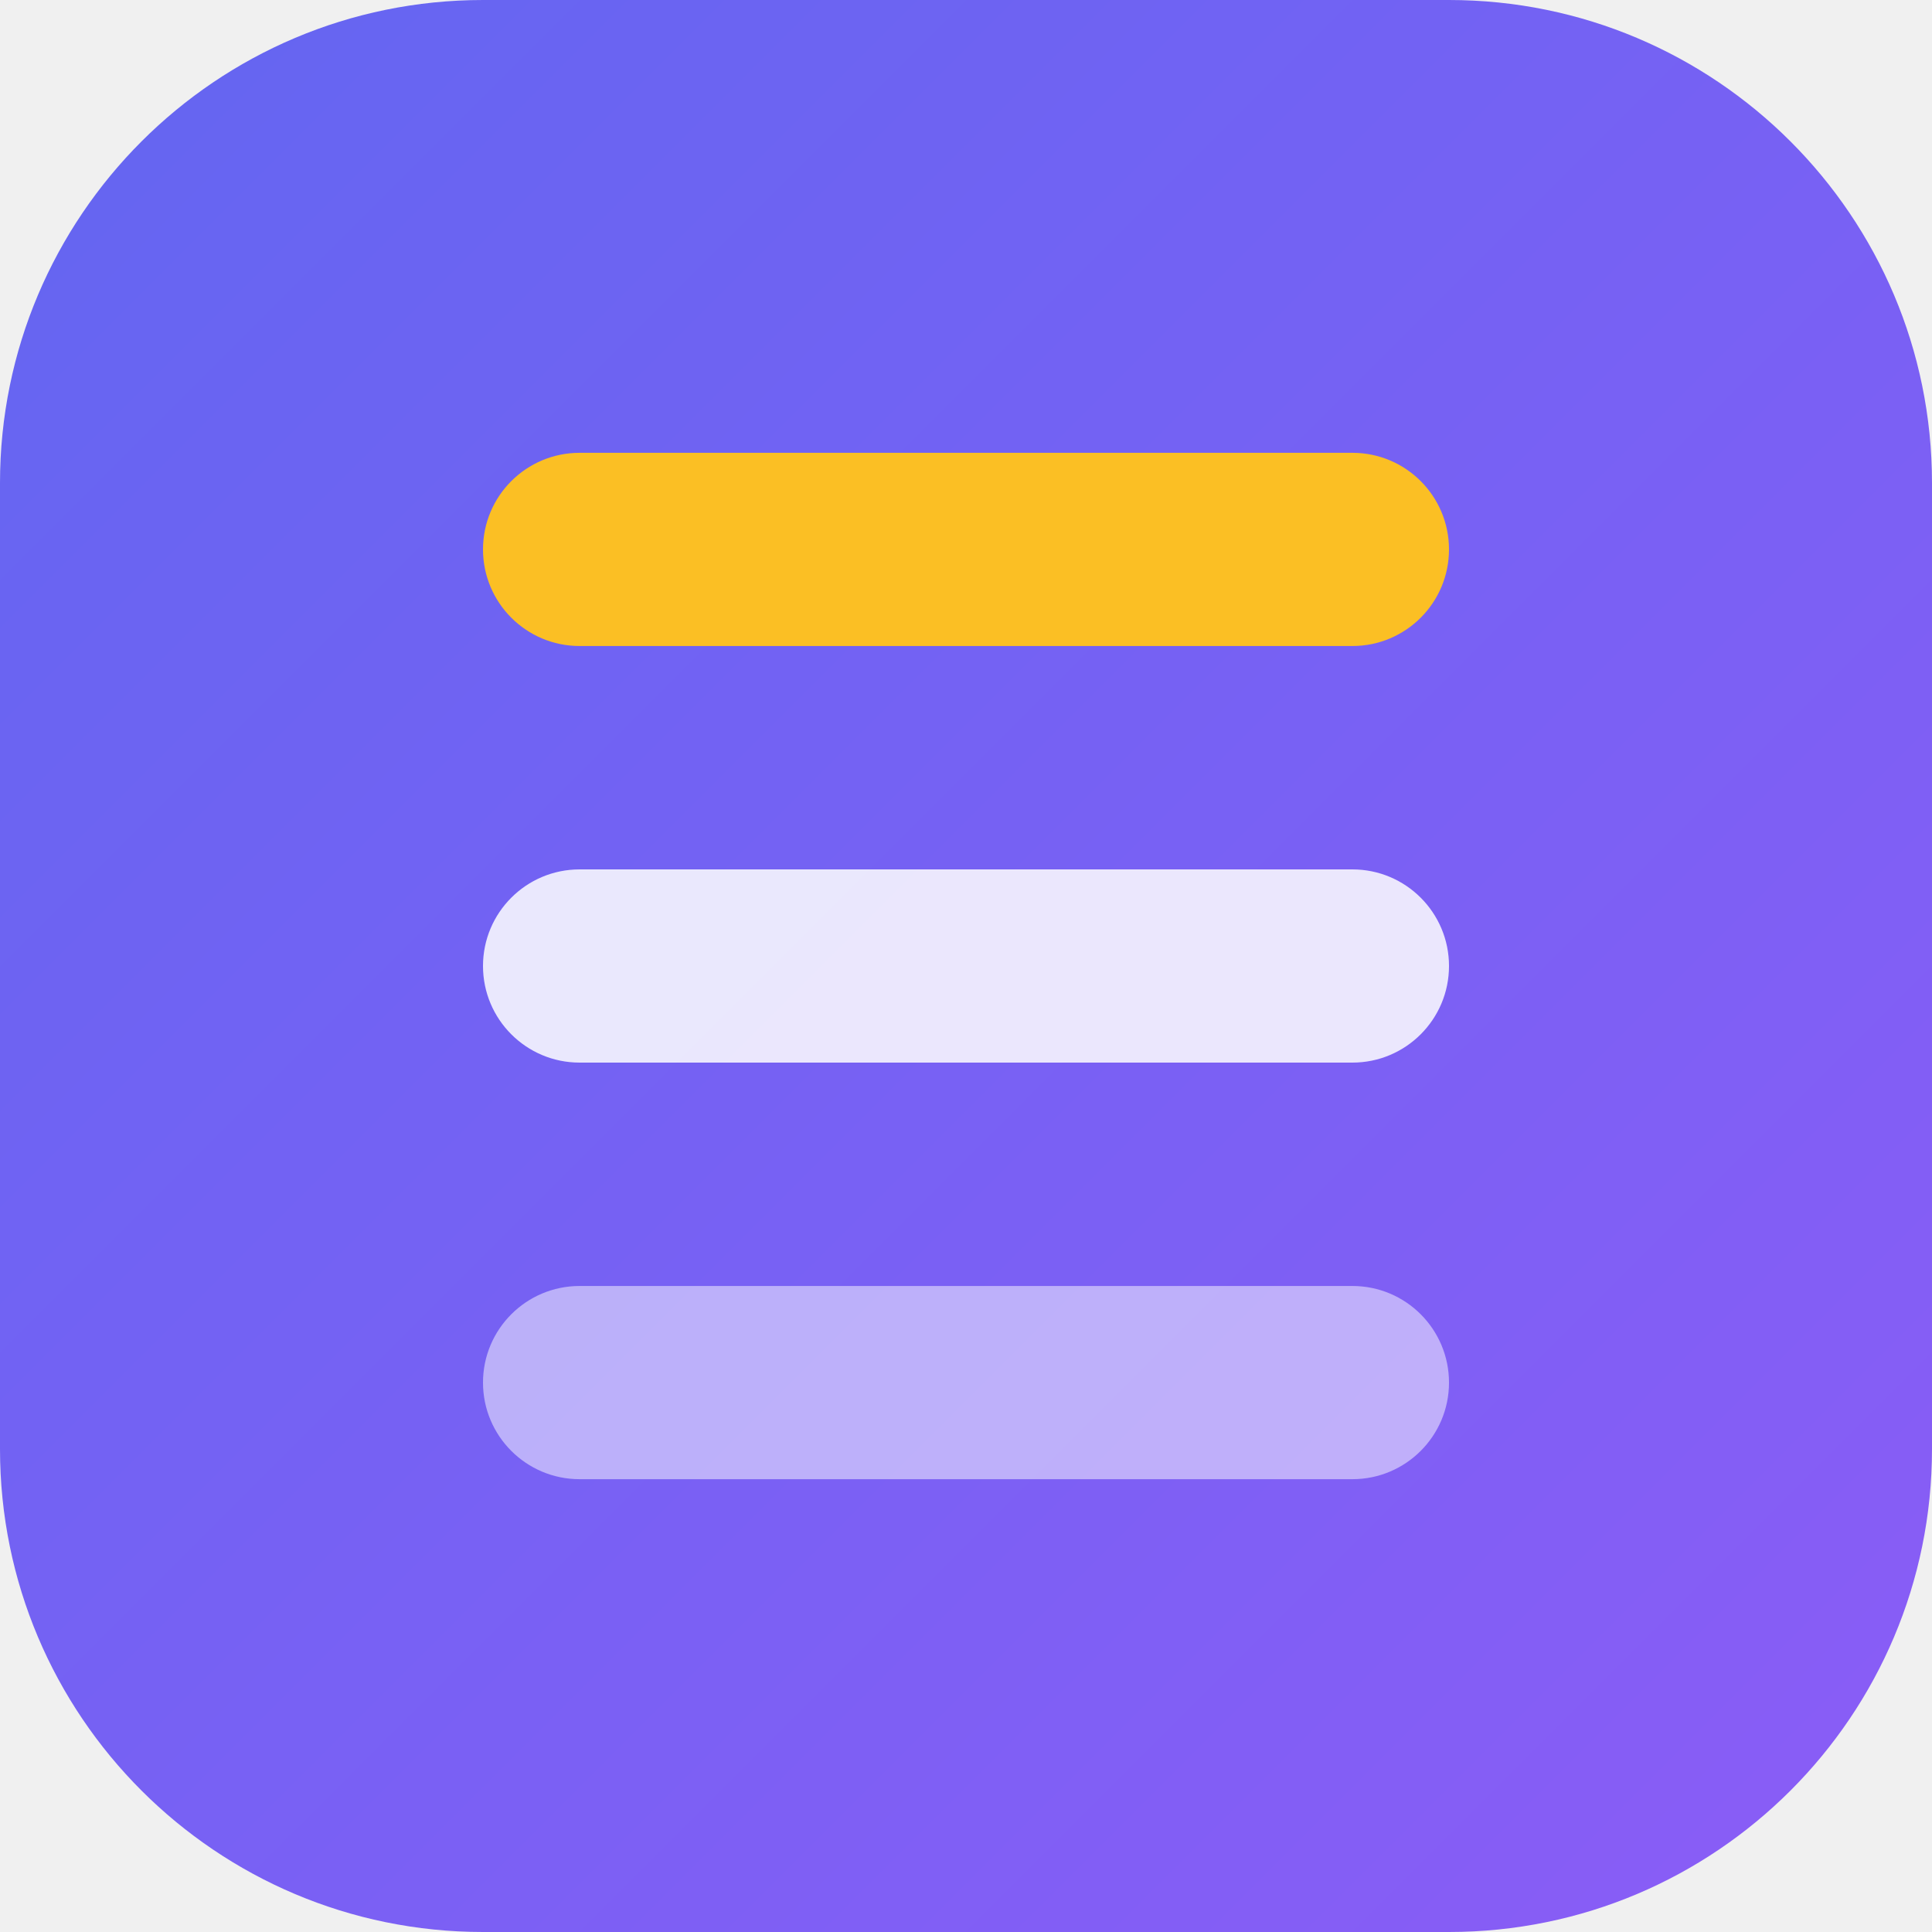
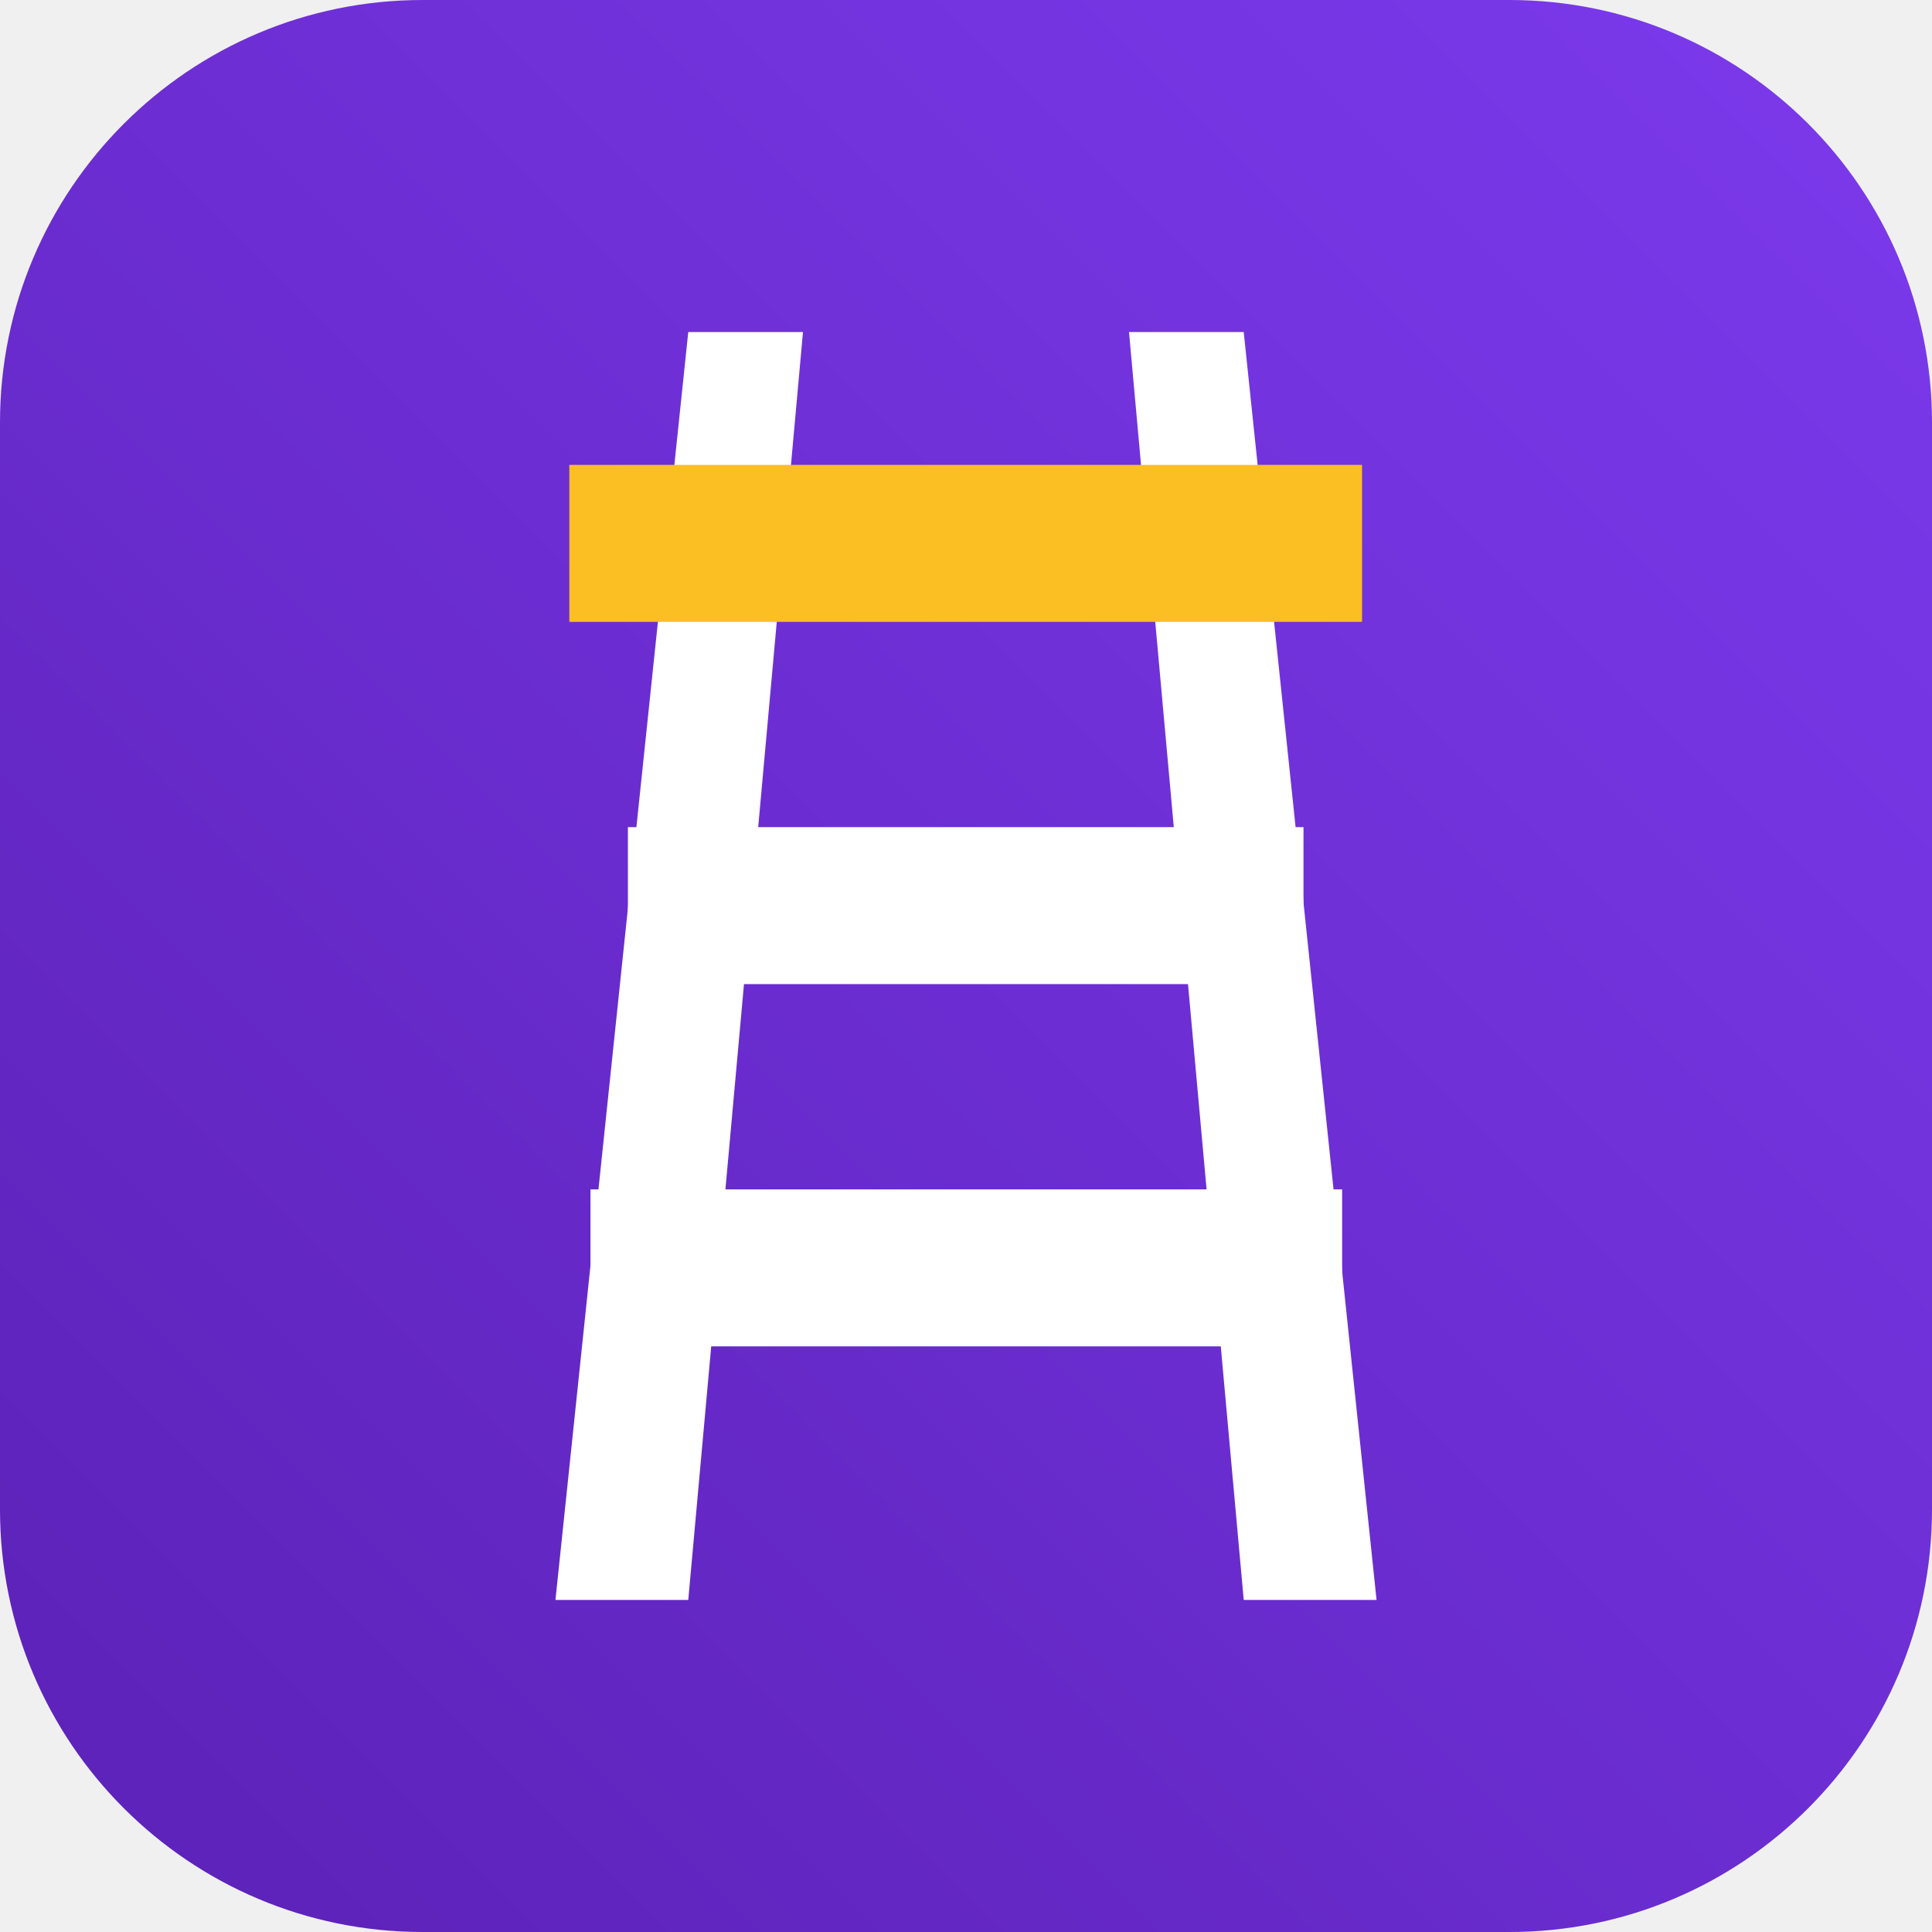
<svg xmlns="http://www.w3.org/2000/svg" width="32" height="32" viewBox="0 0 32 32" fill="none">
  <defs>
-     <linearGradient id="g" x1="0" y1="0" x2="32" y2="32" gradientUnits="userSpaceOnUse">
-       <stop stop-color="#6366f1" />
-       <stop offset="1" stop-color="#8b5cf6" />
+     <linearGradient id="g" x1="0" y1="32" x2="32" y2="0" gradientUnits="userSpaceOnUse">
+       <stop stop-color="#5b21b6" />
+       <stop offset="1" stop-color="#7c3aed" />
    </linearGradient>
  </defs>
-   <rect width="32" height="32" rx="8" fill="url(#g)" />
-   <rect x="8" y="7.5" width="16" height="3.2" rx="1.6" fill="#fbbf24" />
-   <rect x="8" y="14.4" width="16" height="3.2" rx="1.6" fill="#ffffff" fill-opacity="0.85" />
-   <rect x="8" y="21.3" width="16" height="3.2" rx="1.6" fill="#ffffff" fill-opacity="0.5" />
+   <rect width="32" height="32" rx="7" fill="url(#g)" />
+   <path d="M9.2 26.5 11.4 5.5h1.9l-1.9 21z" fill="#fff" />
+   <path d="M22.8 26.5 20.6 5.5h-1.9l1.9 21z" fill="#fff" />
+   <rect x="9.78" y="19.7" width="12.45" height="2.6" fill="#fff" />
+   <rect x="10.4" y="13.7" width="11.19" height="2.6" fill="#fff" />
+   <rect x="9.43" y="7.7" width="13.13" height="2.6" fill="#fbbf24" />
</svg>
